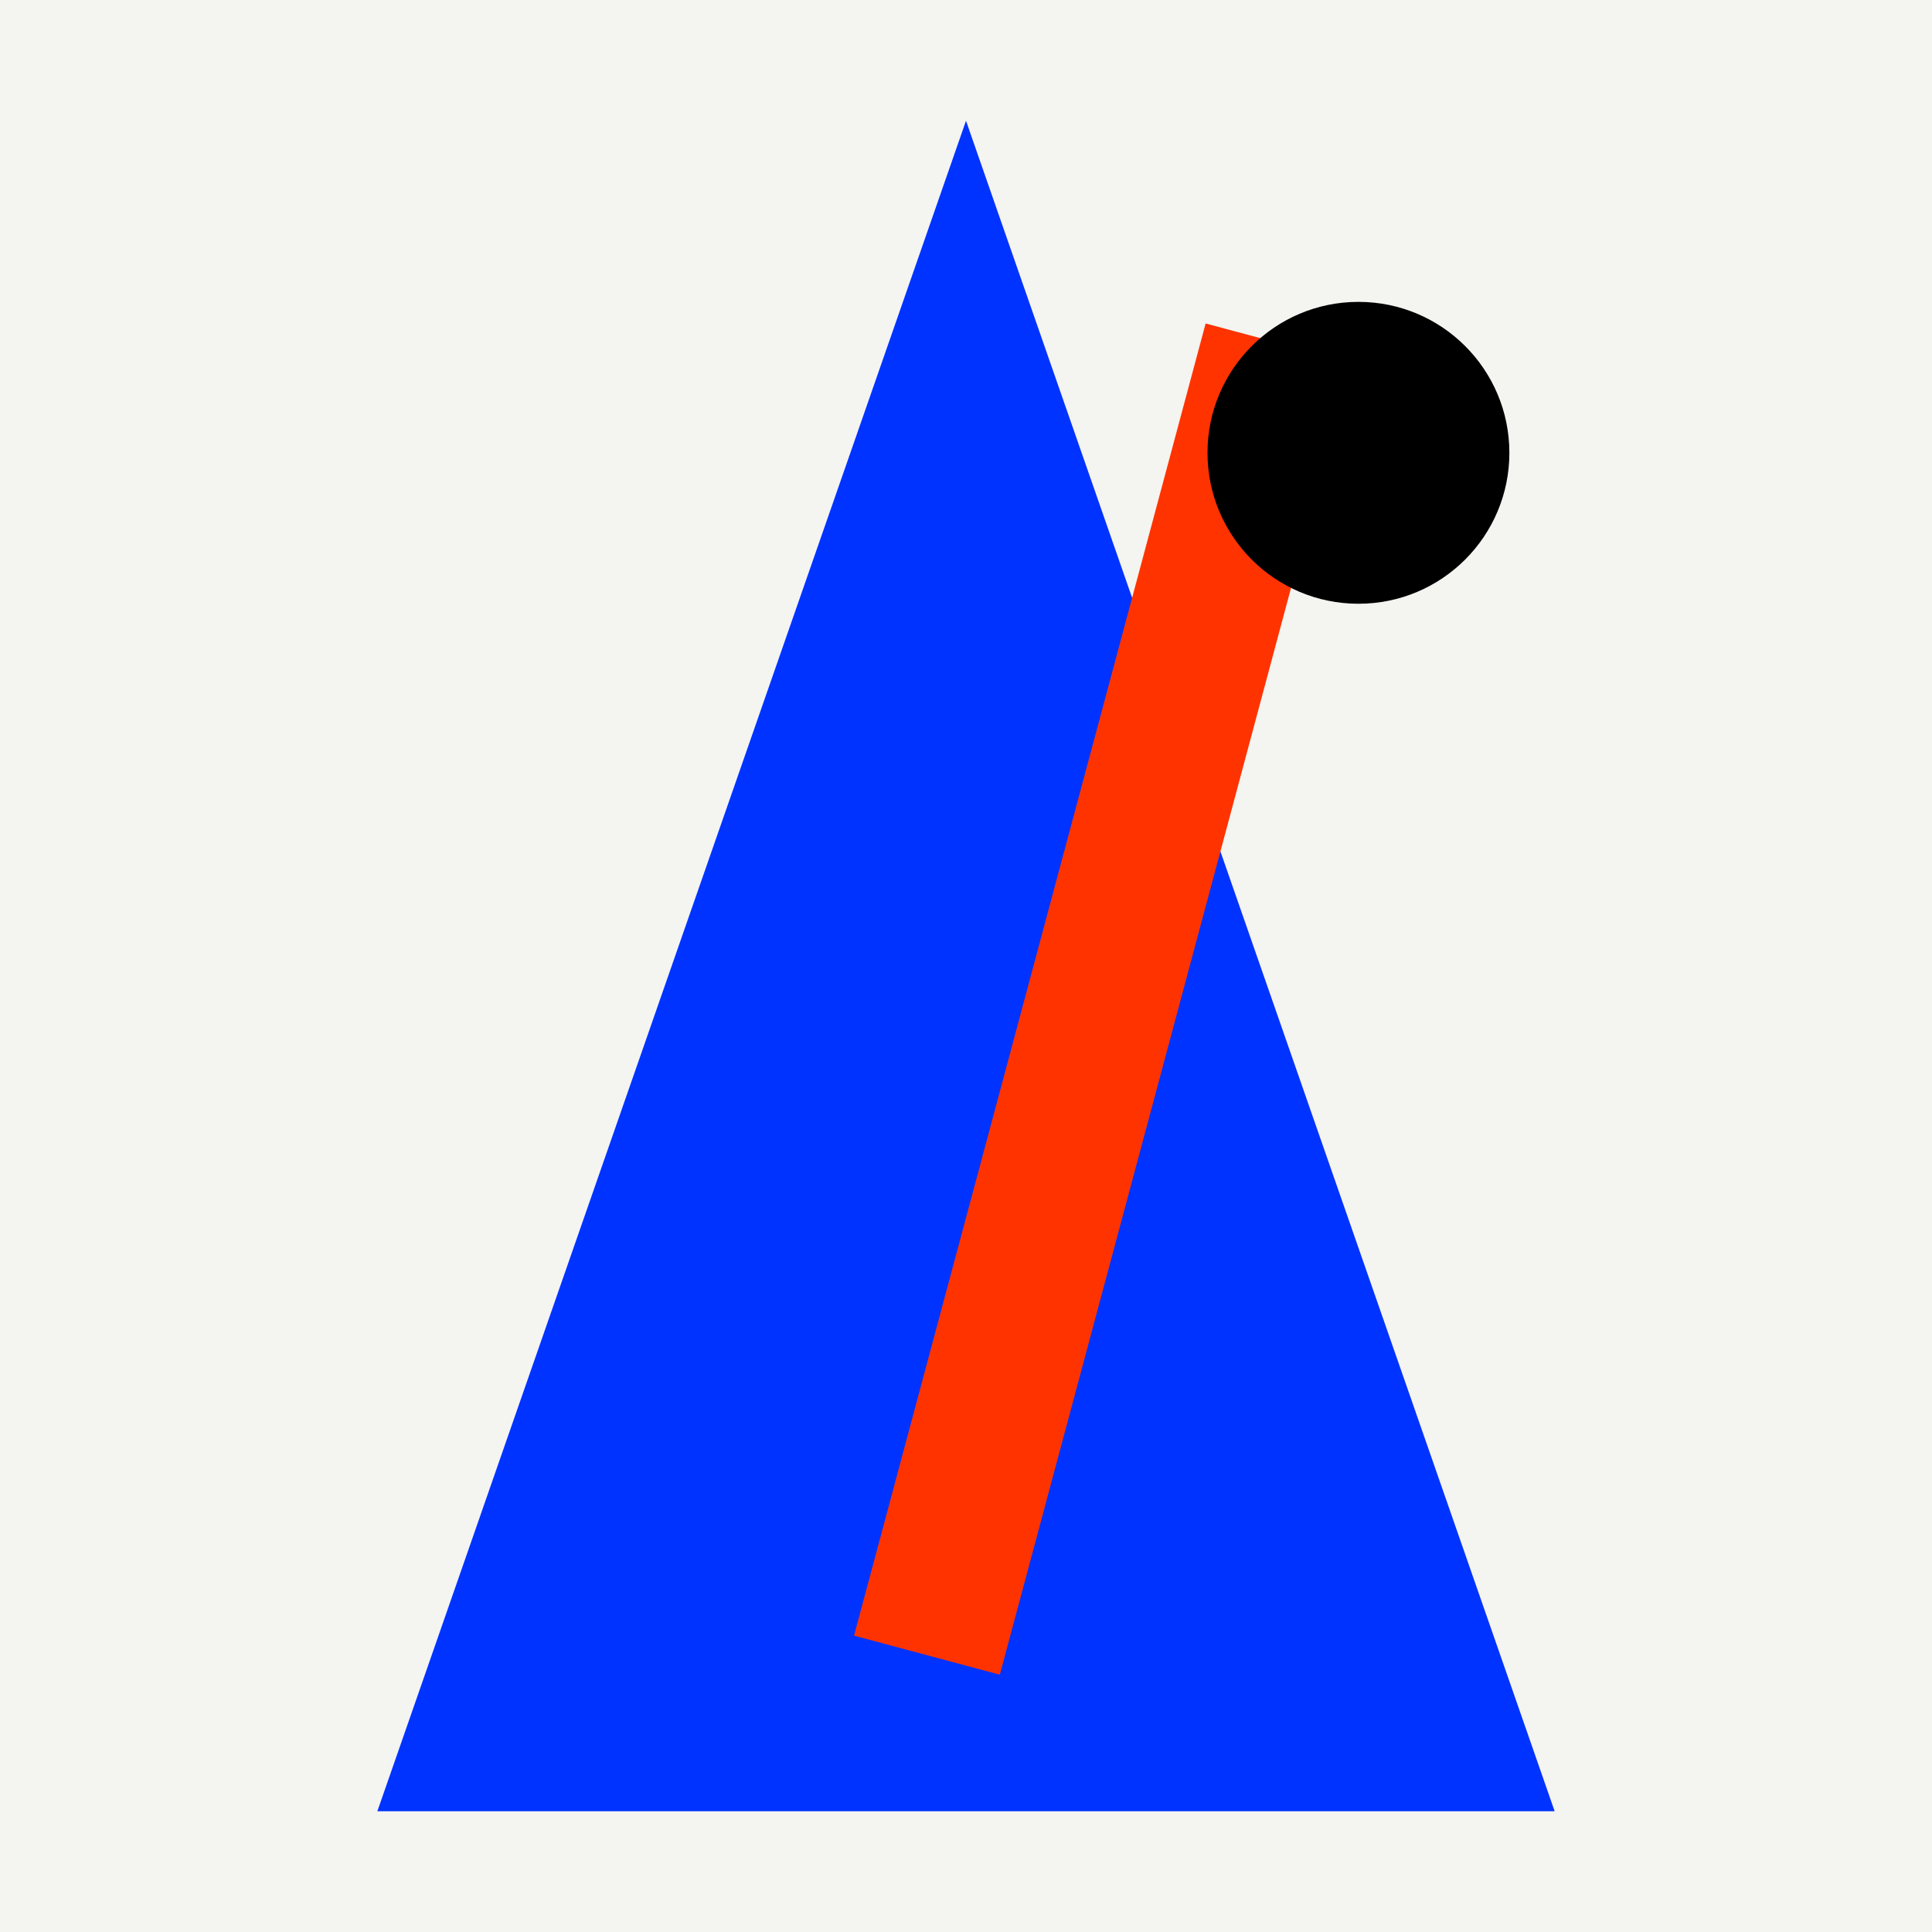
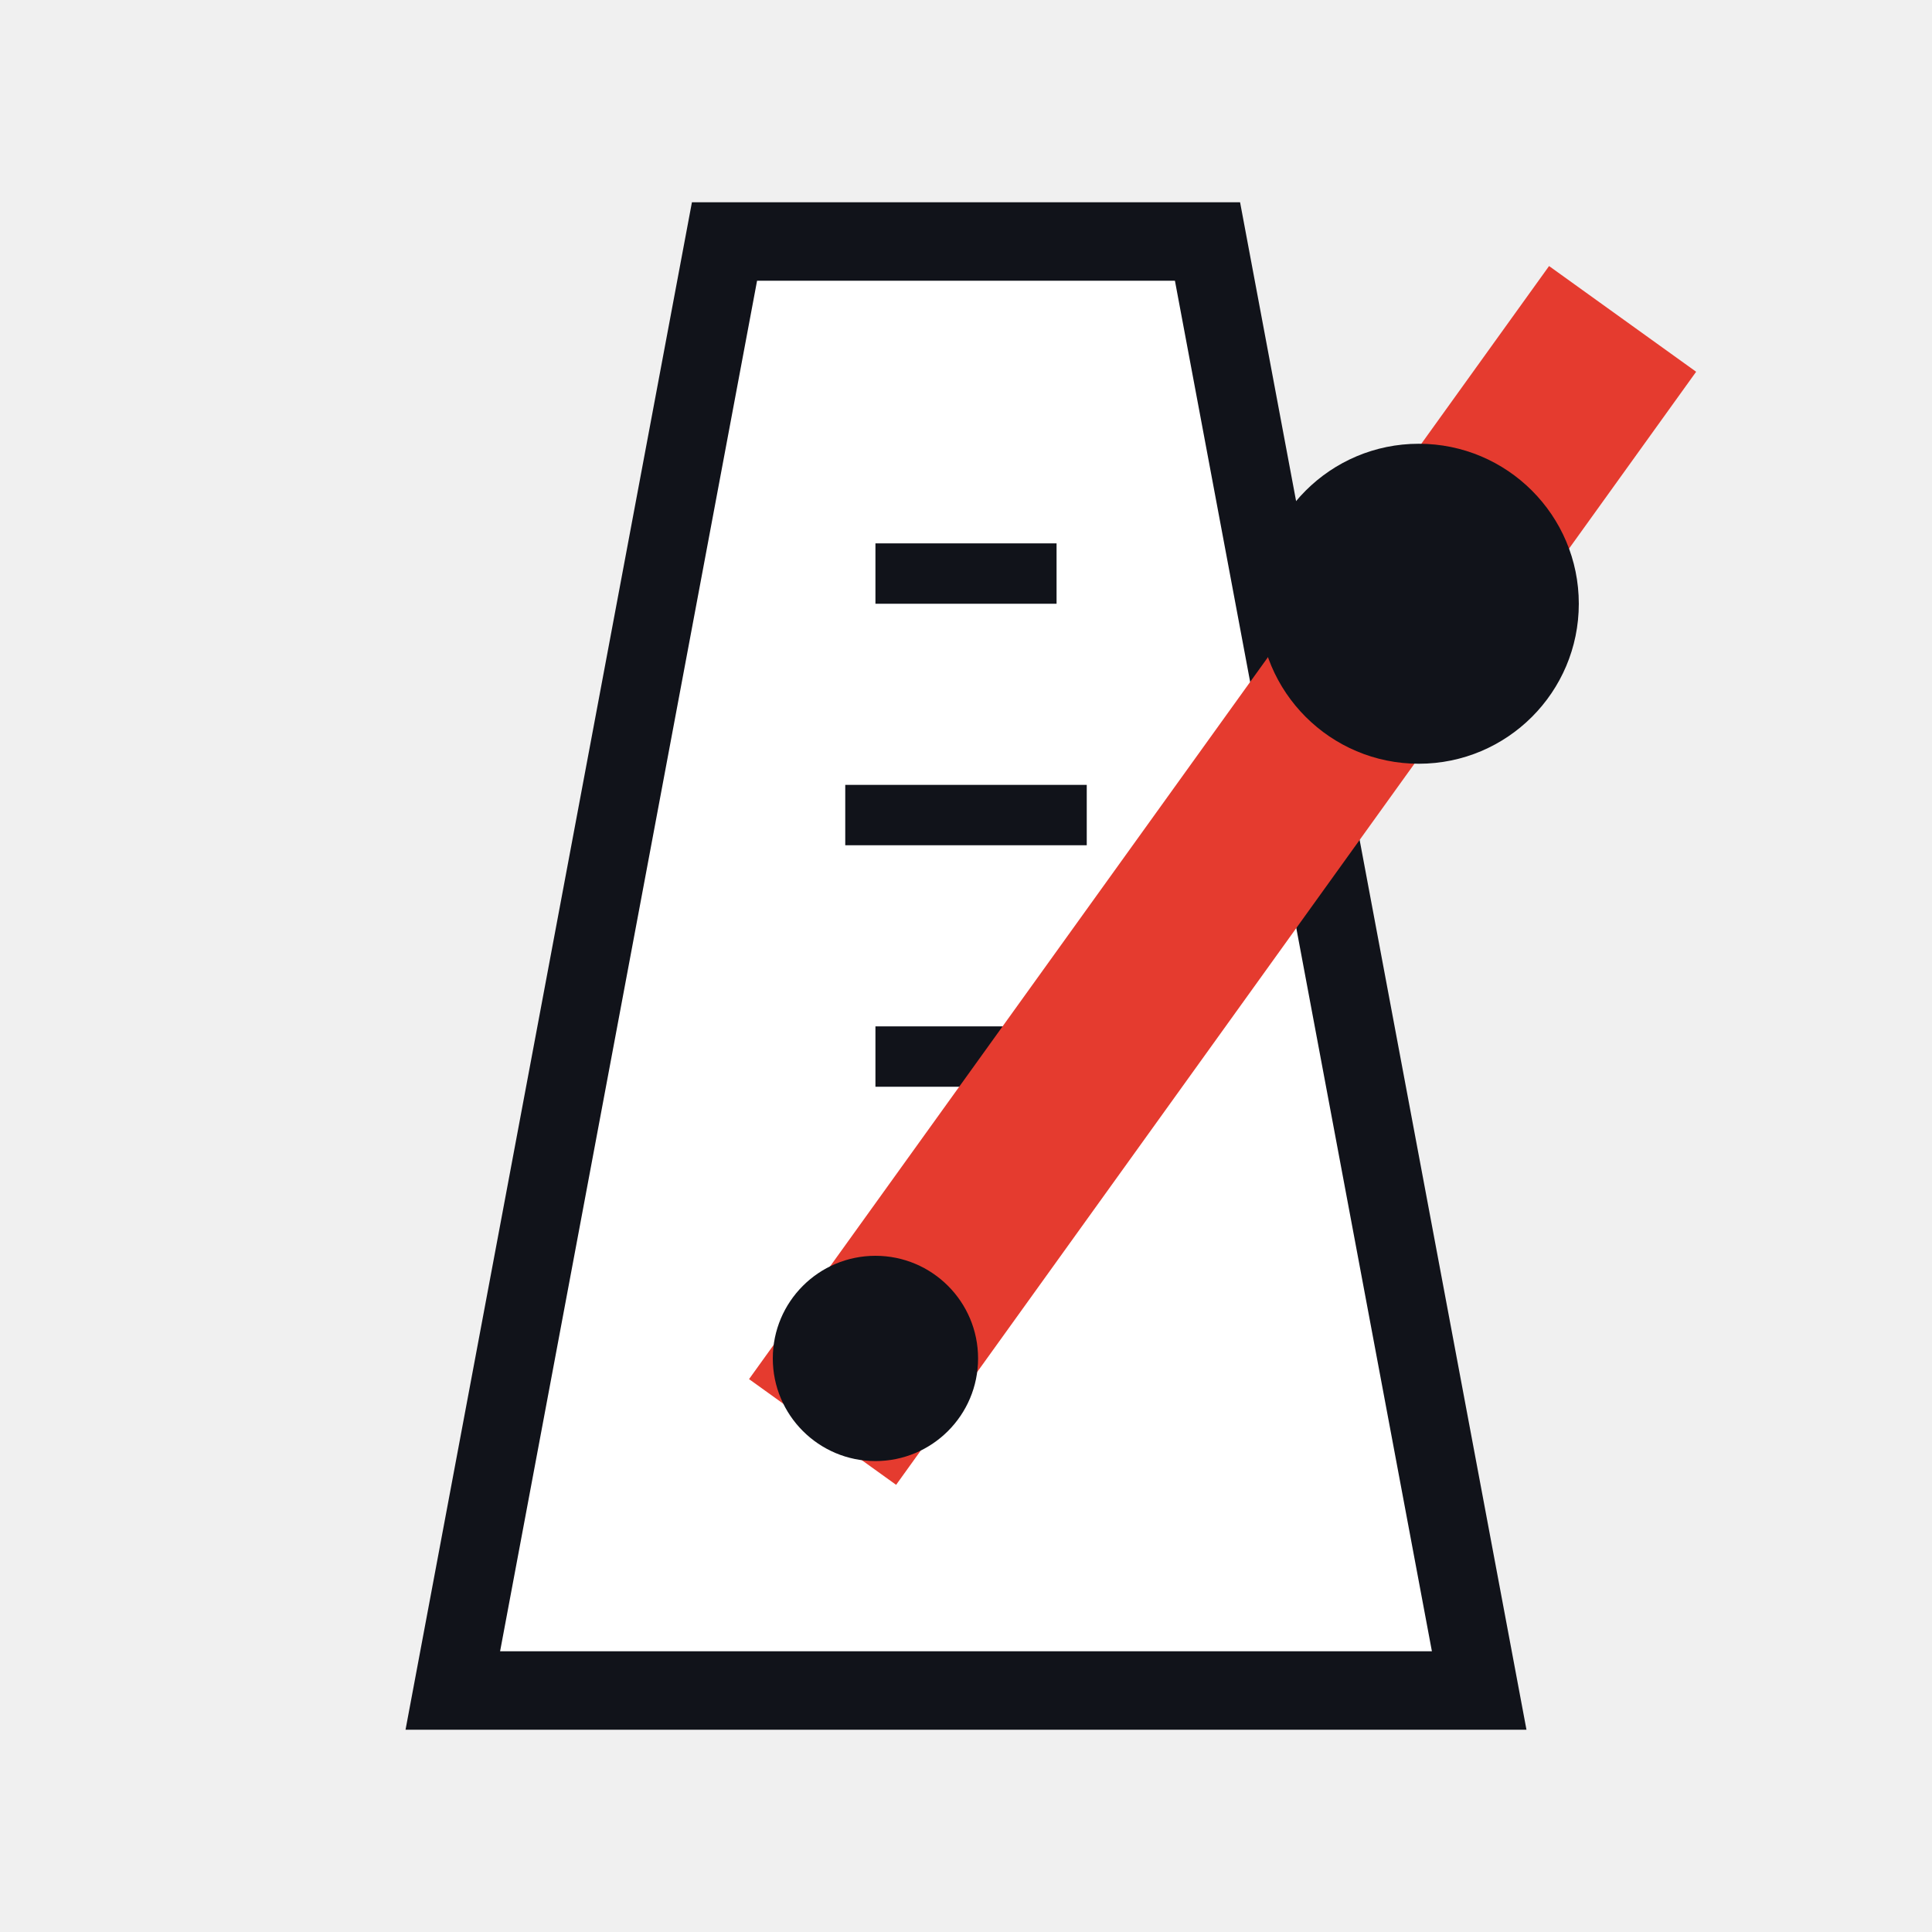
- <svg xmlns="http://www.w3.org/2000/svg" viewBox="0 0 512 512">
-   <rect width="512" height="512" fill="#f4f4f0" />
-   <path d="M100 480 L412 480 L256 32 Z" fill="#0033ff" />
-   <rect x="236" y="80" width="40" height="360" fill="#ff3300" transform="rotate(15, 256, 400)" />
-   <circle cx="360" cy="120" r="40" fill="#000000" />
+ <svg xmlns="http://www.w3.org/2000/svg" viewBox="0 0 64 64">
+   <path fill="#fff" stroke="#11131a" stroke-width="2.6" d="M24 8H40L49 56H15Z" />
+   <path fill="#11131a" d="M29 18h6v2h-6zm-1 8h8v2h-8zm1 8h6v2h-6z" />
+   <path stroke="#e53b2f" stroke-linecap="square" stroke-width="6" d="M29 45 52 13" />
+   <circle cx="29" cy="45" r="3.4" fill="#11131a" />
+   <circle cx="47" cy="20" r="5.3" fill="#11131a" />
</svg>
